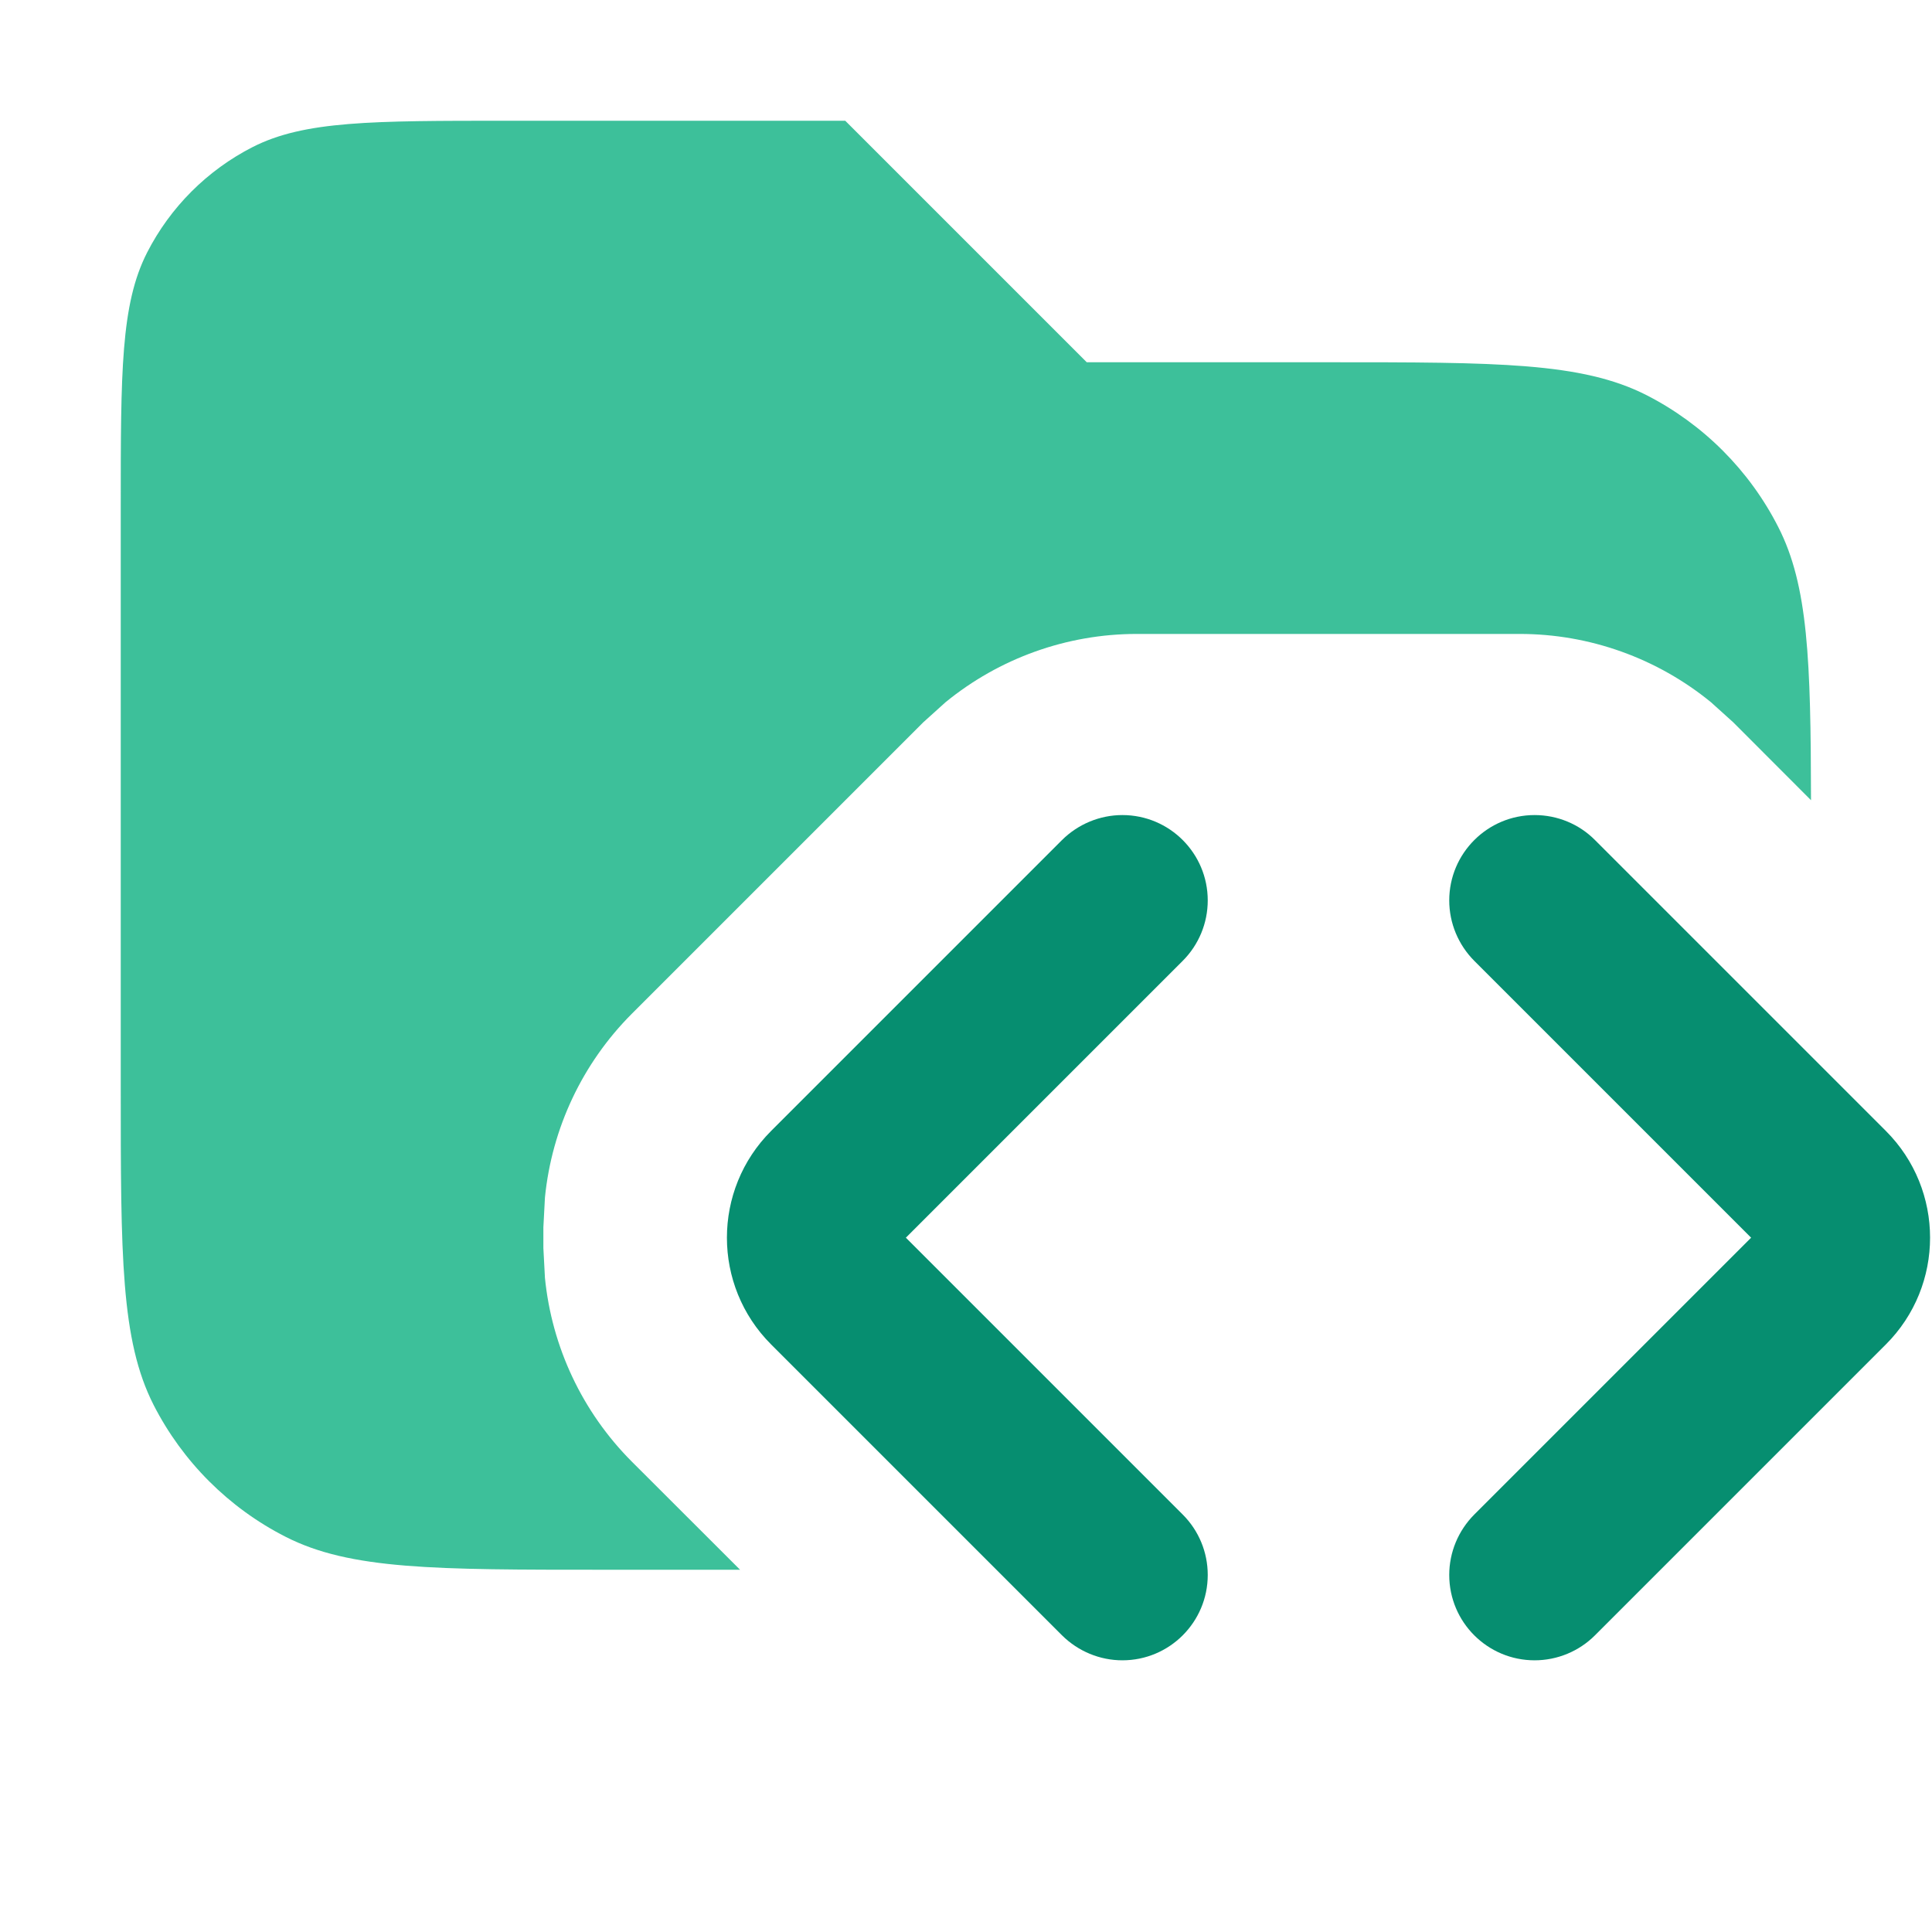
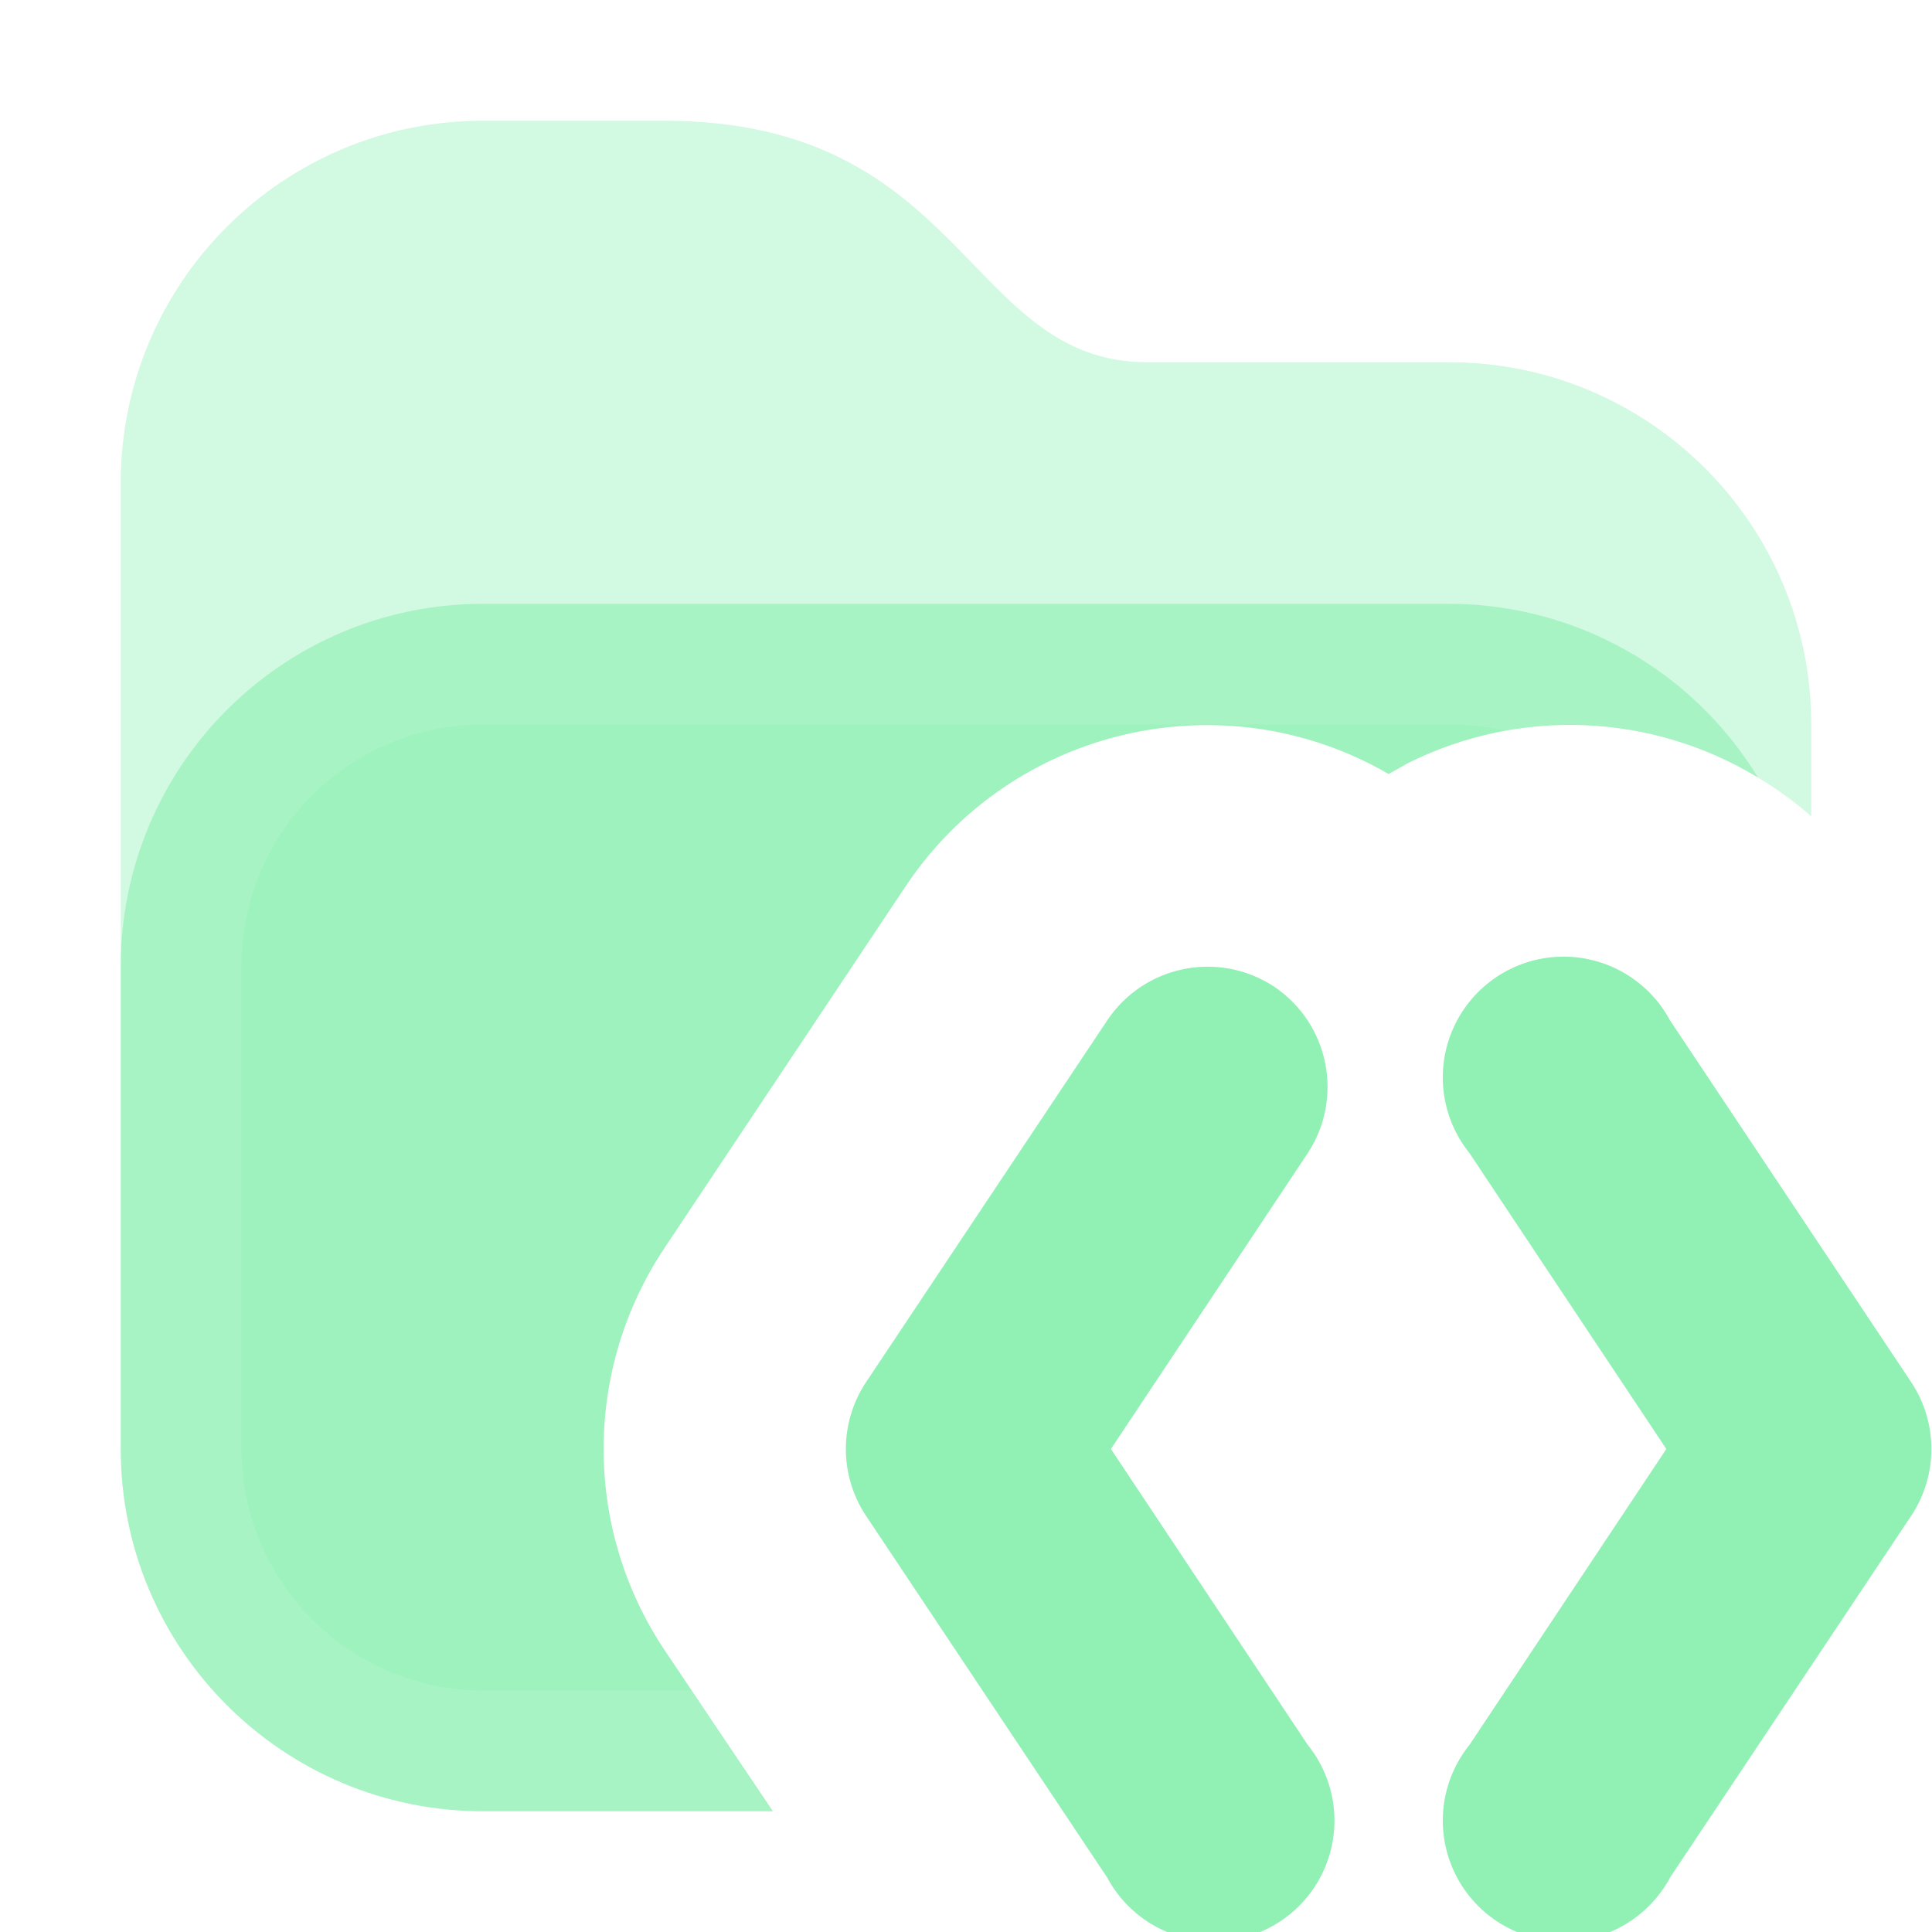
- <svg xmlns="http://www.w3.org/2000/svg" width="16" height="16" viewBox="0 0 16 16" fill="none">
-   <path opacity="0.8" d="M9 3H11C12.4 3 13.1 3 13.635 3.272C14.105 3.512 14.488 3.895 14.727 4.365C14.975 4.85 14.996 5.471 14.998 6.627L14.354 5.982L14.17 5.816C13.725 5.452 13.166 5.25 12.586 5.25H9.414C8.834 5.25 8.275 5.452 7.83 5.816L7.646 5.982L5.232 8.396C4.822 8.807 4.57 9.345 4.513 9.917L4.5 10.164V10.336L4.513 10.583C4.57 11.155 4.822 11.693 5.232 12.104L6.129 13H5C3.6 13 2.9 13 2.365 12.727C1.895 12.488 1.512 12.105 1.272 11.635C1 11.1 1 10.4 1 9V4.2C1 3.08 1 2.52 1.218 2.092C1.41 1.716 1.716 1.41 2.092 1.218C2.52 1 3.08 1 4.2 1H7L9 3Z" fill="#0CB081" />
-   <path d="M9.295 6.75C9.686 6.75 10.002 7.067 10.002 7.457C10.002 7.644 9.928 7.824 9.795 7.957L7.502 10.25L9.795 12.543C9.928 12.676 10.002 12.855 10.002 13.043C10.002 13.433 9.686 13.75 9.295 13.75C9.108 13.75 8.928 13.675 8.795 13.543L6.386 11.134C5.898 10.646 5.898 9.854 6.386 9.366L8.795 6.957C8.928 6.825 9.108 6.75 9.295 6.75ZM12.709 6.75C12.897 6.75 13.077 6.824 13.209 6.957L15.618 9.366C16.106 9.854 16.106 10.646 15.618 11.134L13.209 13.543C13.077 13.675 12.897 13.75 12.709 13.75C12.319 13.75 12.002 13.434 12.002 13.043C12.002 12.855 12.077 12.676 12.209 12.543L14.502 10.25L12.209 7.957C12.077 7.824 12.002 7.645 12.002 7.457C12.002 7.067 12.319 6.75 12.709 6.75Z" fill="#068E70" />
+ <svg xmlns="http://www.w3.org/2000/svg" xmlns:xlink="http://www.w3.org/1999/xlink" viewBox="0 0 16 16">
+   <defs>
+     <path id="a" d="M10.55 8.17a1 1 0 0 1 .28 1.38L9.2 12l1.63 2.45a1 1 0 1 1-1.66 1.1l-2-3a1 1 0 0 1 0-1.1l2-3a1 1 0 0 1 1.38-.28m3.28.28 2 3a1 1 0 0 1 0 1.1l-2 3a1 1 0 1 1-1.66-1.1L13.8 12l-1.63-2.45a1 1 0 1 1 1.66-1.1" />
+     <path id="b" d="M9.5 3H12a3 3 0 0 1 3 3v.76a3 3 0 0 0-.44-.32A3 3 0 0 0 12 5H4a3 3 0 0 0-3 3V4a3 3 0 0 1 3-3h1.5C8 1 8 3 9.5 3" />
+   </defs>
+   <use xlink:href="#a" fill="#86efac" fill-rule="evenodd" />
+   <use xlink:href="#a" fill="#f8fafc" fill-opacity="0.1" fill-rule="evenodd" />
+   <use xlink:href="#b" fill="#86efac" fill-opacity=".4" fill-rule="evenodd" />
+   <use xlink:href="#b" fill="#f8fafc" fill-opacity="0.1" fill-rule="evenodd" />
+   <path fill="#86efac" fill-opacity=".8" fill-rule="evenodd" d="M12 5a3 3 0 0 1 2.56 1.44 3 3 0 0 0-2.9-.12l-.16.09a3 3 0 0 0-4 .93l-2 3a3 3 0 0 0 0 3.32L6.4 15H4a3 3 0 0 1-3-3V8a3 3 0 0 1 3-3z" />
+   <path fill="#f8fafc" fill-opacity="0.1" d="M12 5a3 3 0 0 1 2.56 1.44 3 3 0 0 0-2.1-.39Q12.23 6 12 6H4a2 2 0 0 0-2 2v4c0 1.1.9 2 2 2h1.73l.66 1H4a3 3 0 0 1-3-3V8a3 3 0 0 1 3-3z" />
</svg>
